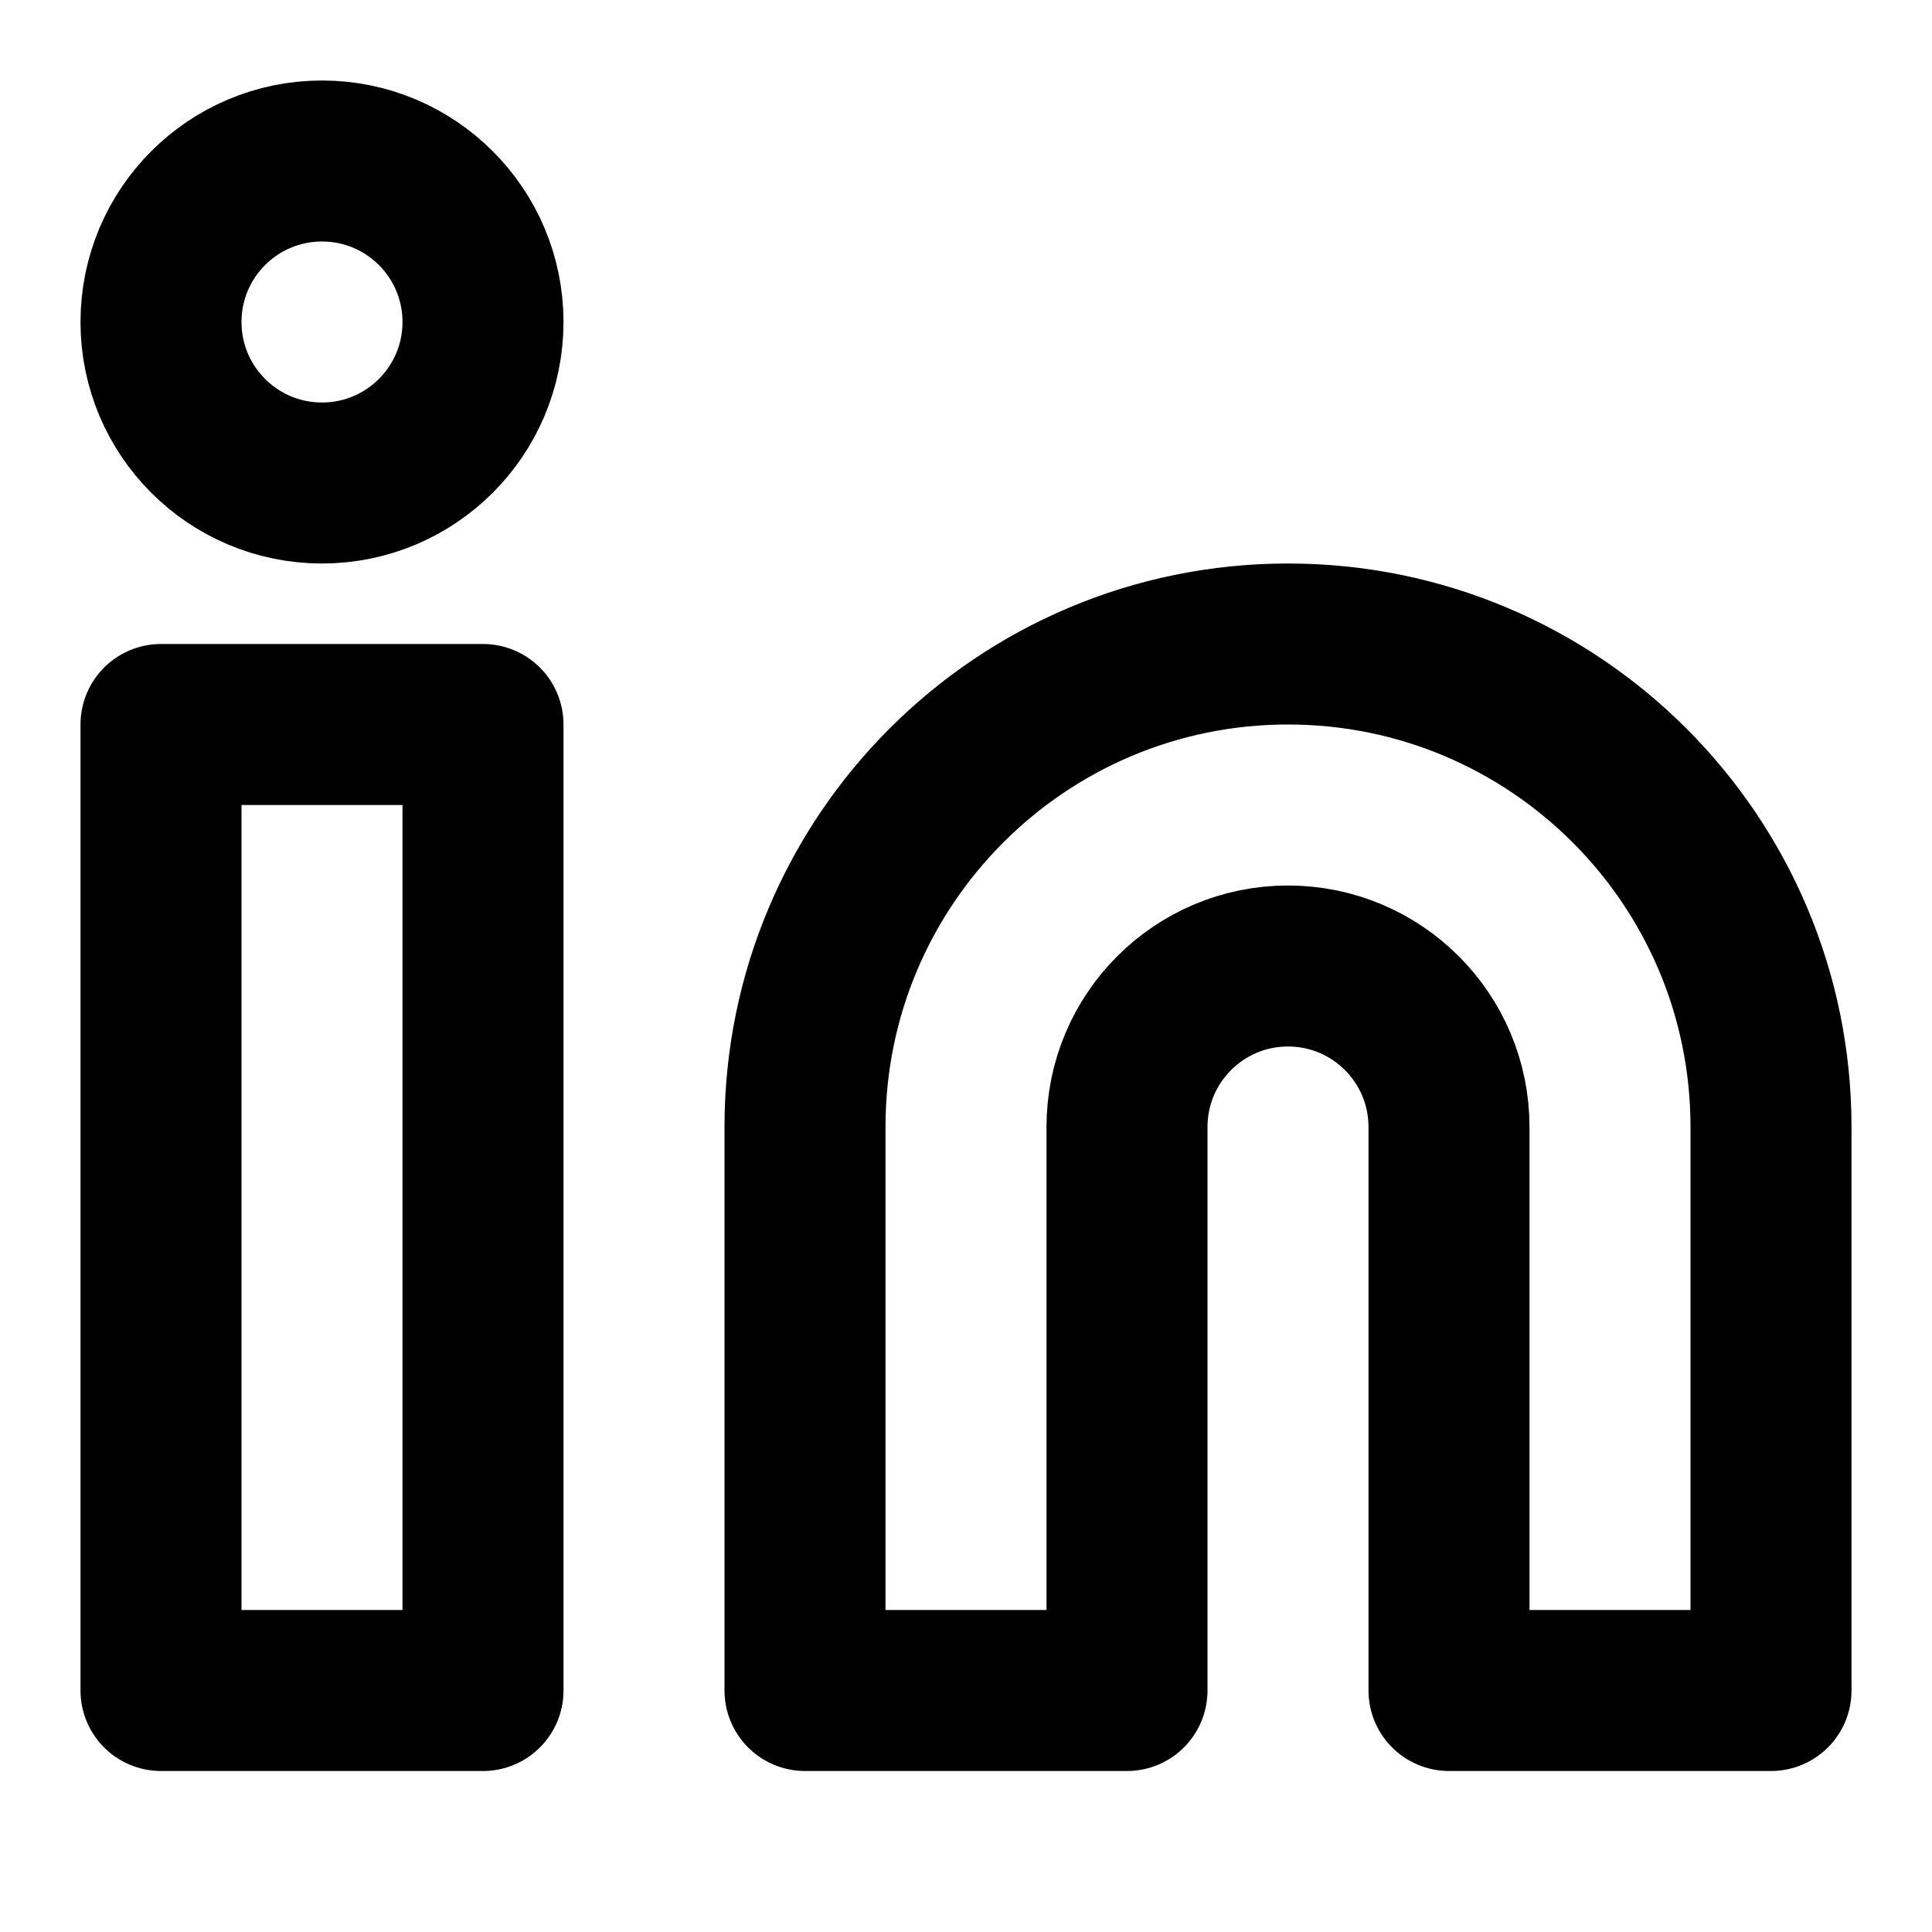
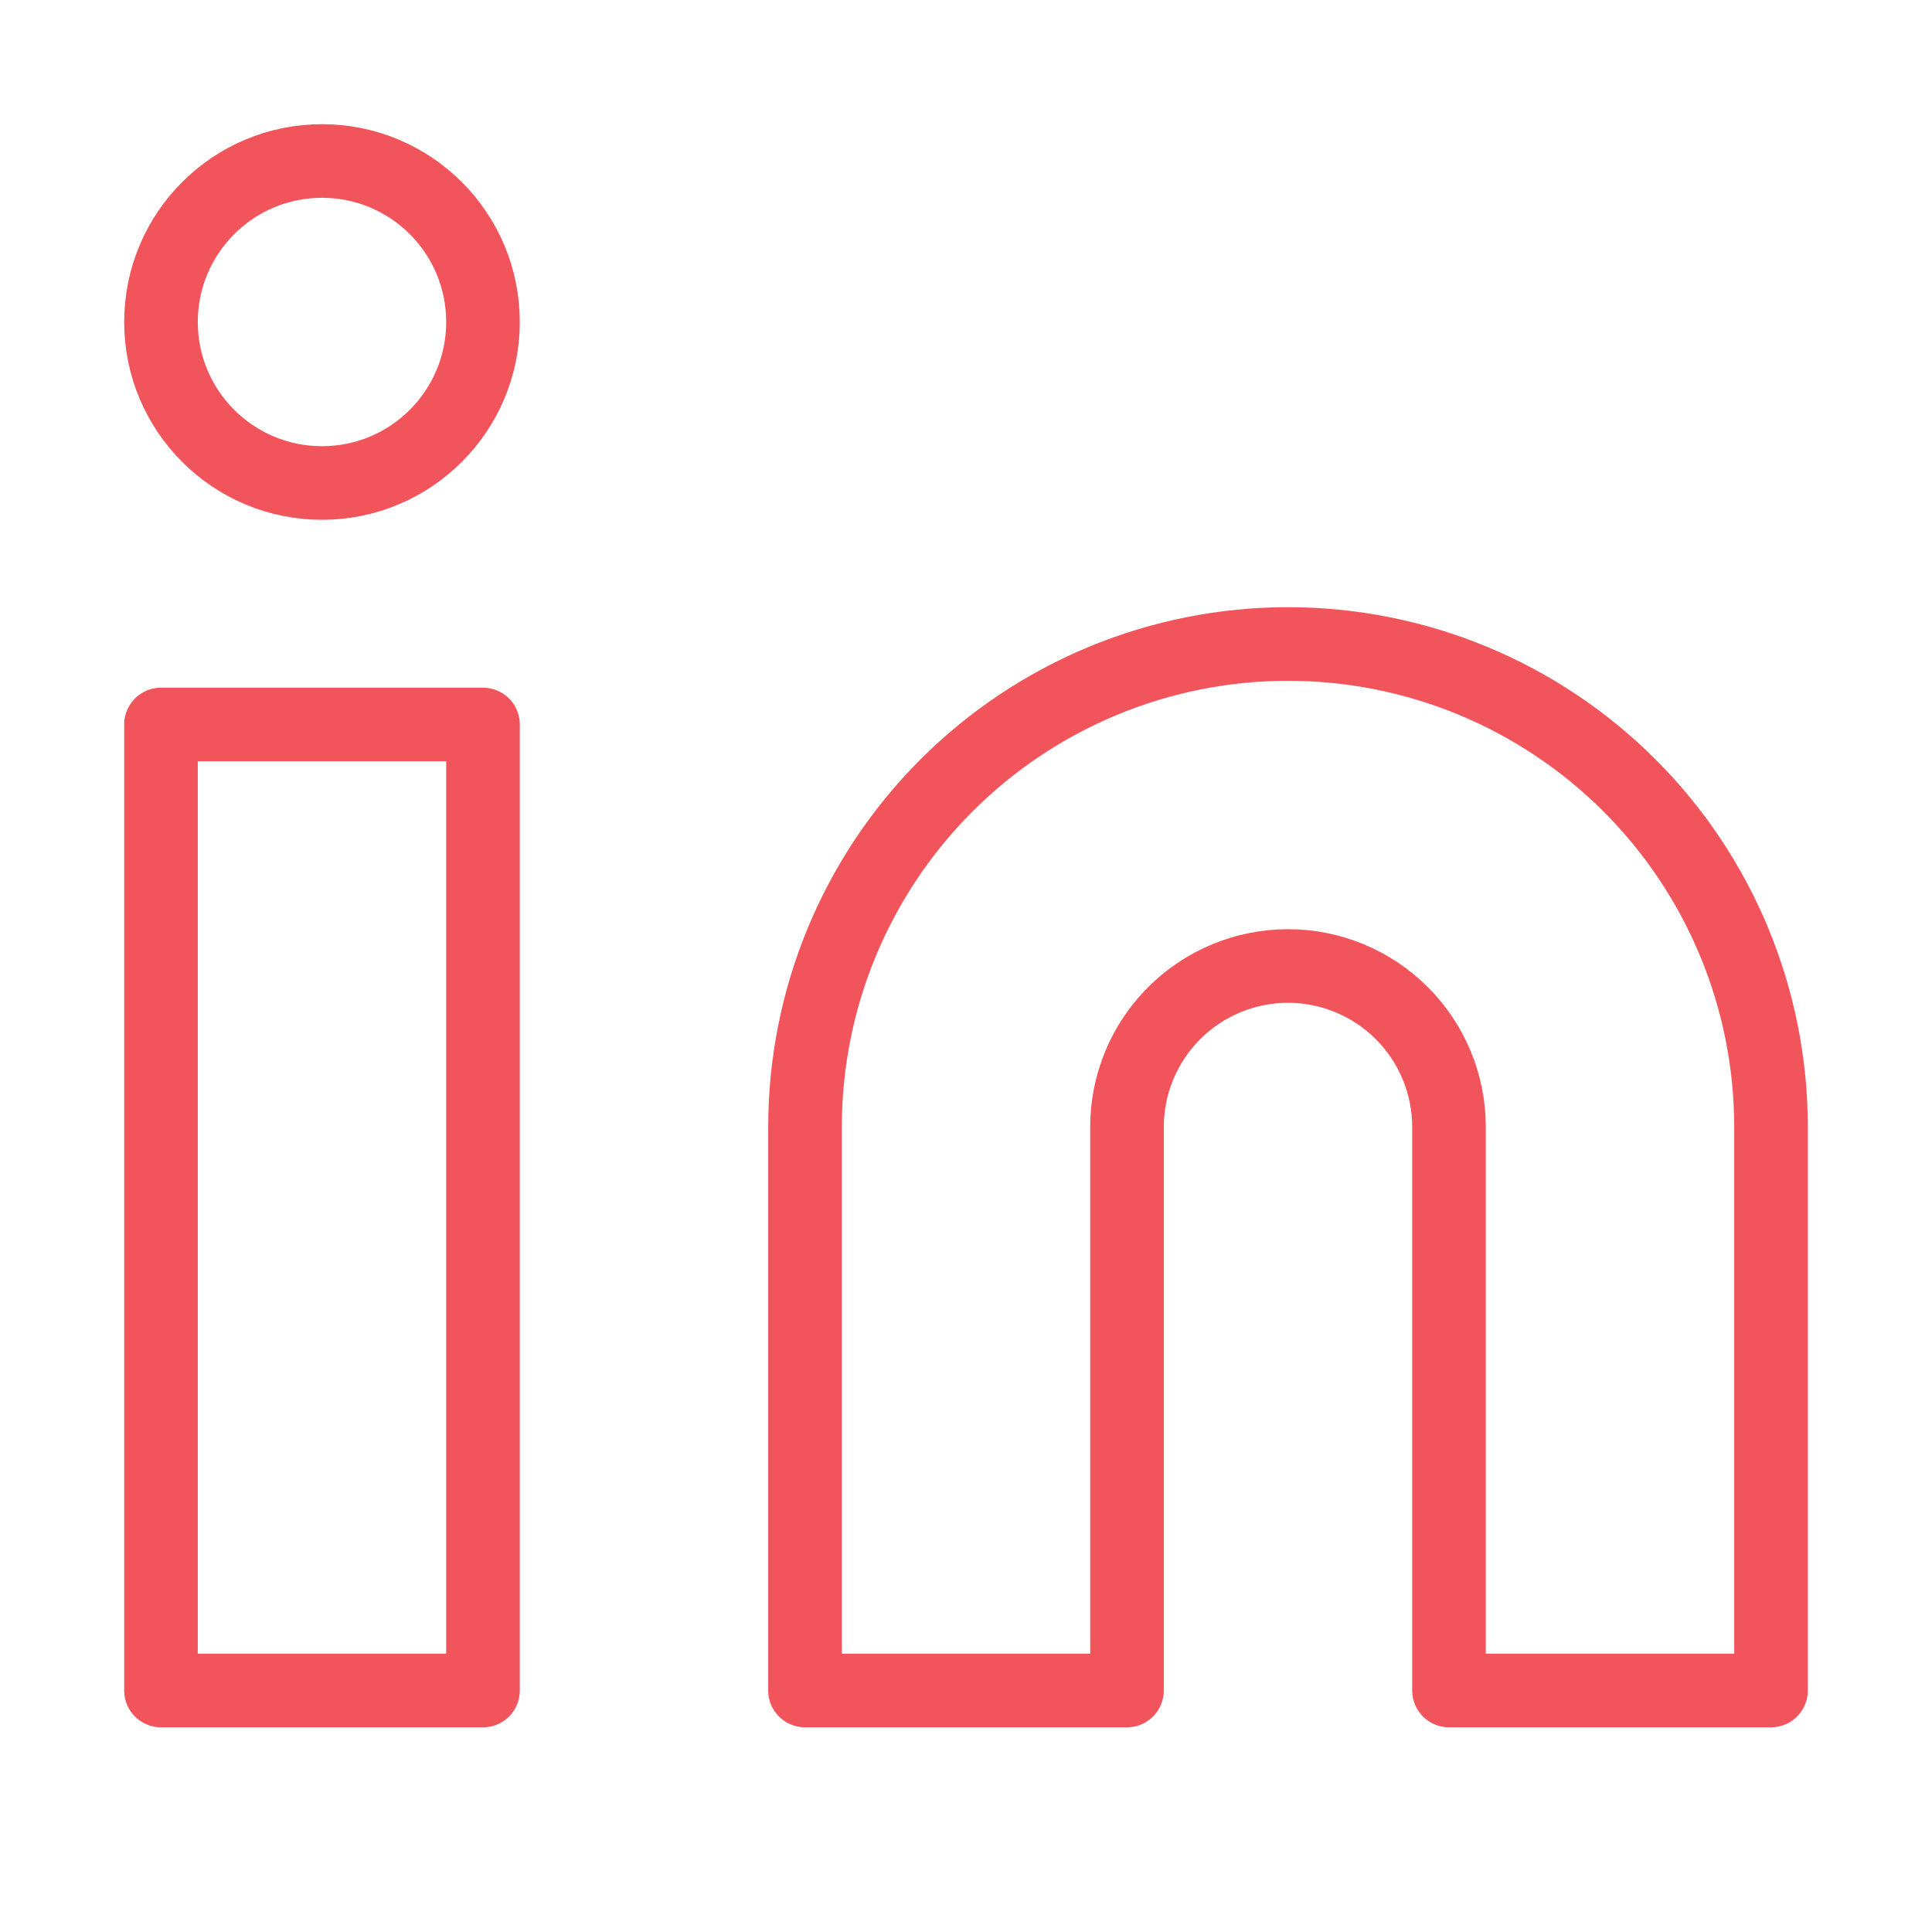
- <svg xmlns="http://www.w3.org/2000/svg" width="32" height="32" viewBox="0 0 24 24" fill="none" stroke="currentColor" stroke-width="2" stroke-linecap="round" stroke-linejoin="round" class="feather feather-linkedin">
-   <path d="M16 8a6 6 0 0 1 6 6v7h-4v-7a2 2 0 0 0-2-2 2 2 0 0 0-2 2v7h-4v-7a6 6 0 0 1 6-6z" />
-   <rect x="2" y="9" width="4" height="12" />
-   <circle cx="4" cy="4" r="2" />
+ <svg xmlns="http://www.w3.org/2000/svg" width="70" height="70" viewBox="0 0 70 70" fill="none">
+   <path d="M46.667 23.333C51.308 23.333 55.759 25.177 59.041 28.459C62.323 31.741 64.167 36.192 64.167 40.833V61.25H52.5V40.833C52.5 39.286 51.885 37.803 50.791 36.709C49.697 35.615 48.214 35 46.667 35C45.12 35 43.636 35.615 42.542 36.709C41.448 37.803 40.833 39.286 40.833 40.833V61.25H29.167V40.833C29.167 36.192 31.01 31.741 34.292 28.459C37.574 25.177 42.025 23.333 46.667 23.333V23.333Z" stroke="#F2545B" stroke-width="2.667" stroke-linecap="round" stroke-linejoin="round" />
+   <path d="M17.5 26.25H5.833V61.25H17.5V26.25Z" stroke="#F2545B" stroke-width="2.667" stroke-linecap="round" stroke-linejoin="round" />
+   <path d="M11.667 17.5C14.888 17.5 17.5 14.888 17.5 11.667C17.5 8.445 14.888 5.833 11.667 5.833C8.445 5.833 5.833 8.445 5.833 11.667C5.833 14.888 8.445 17.5 11.667 17.5Z" stroke="#F2545B" stroke-width="2.667" stroke-linecap="round" stroke-linejoin="round" />
</svg>
